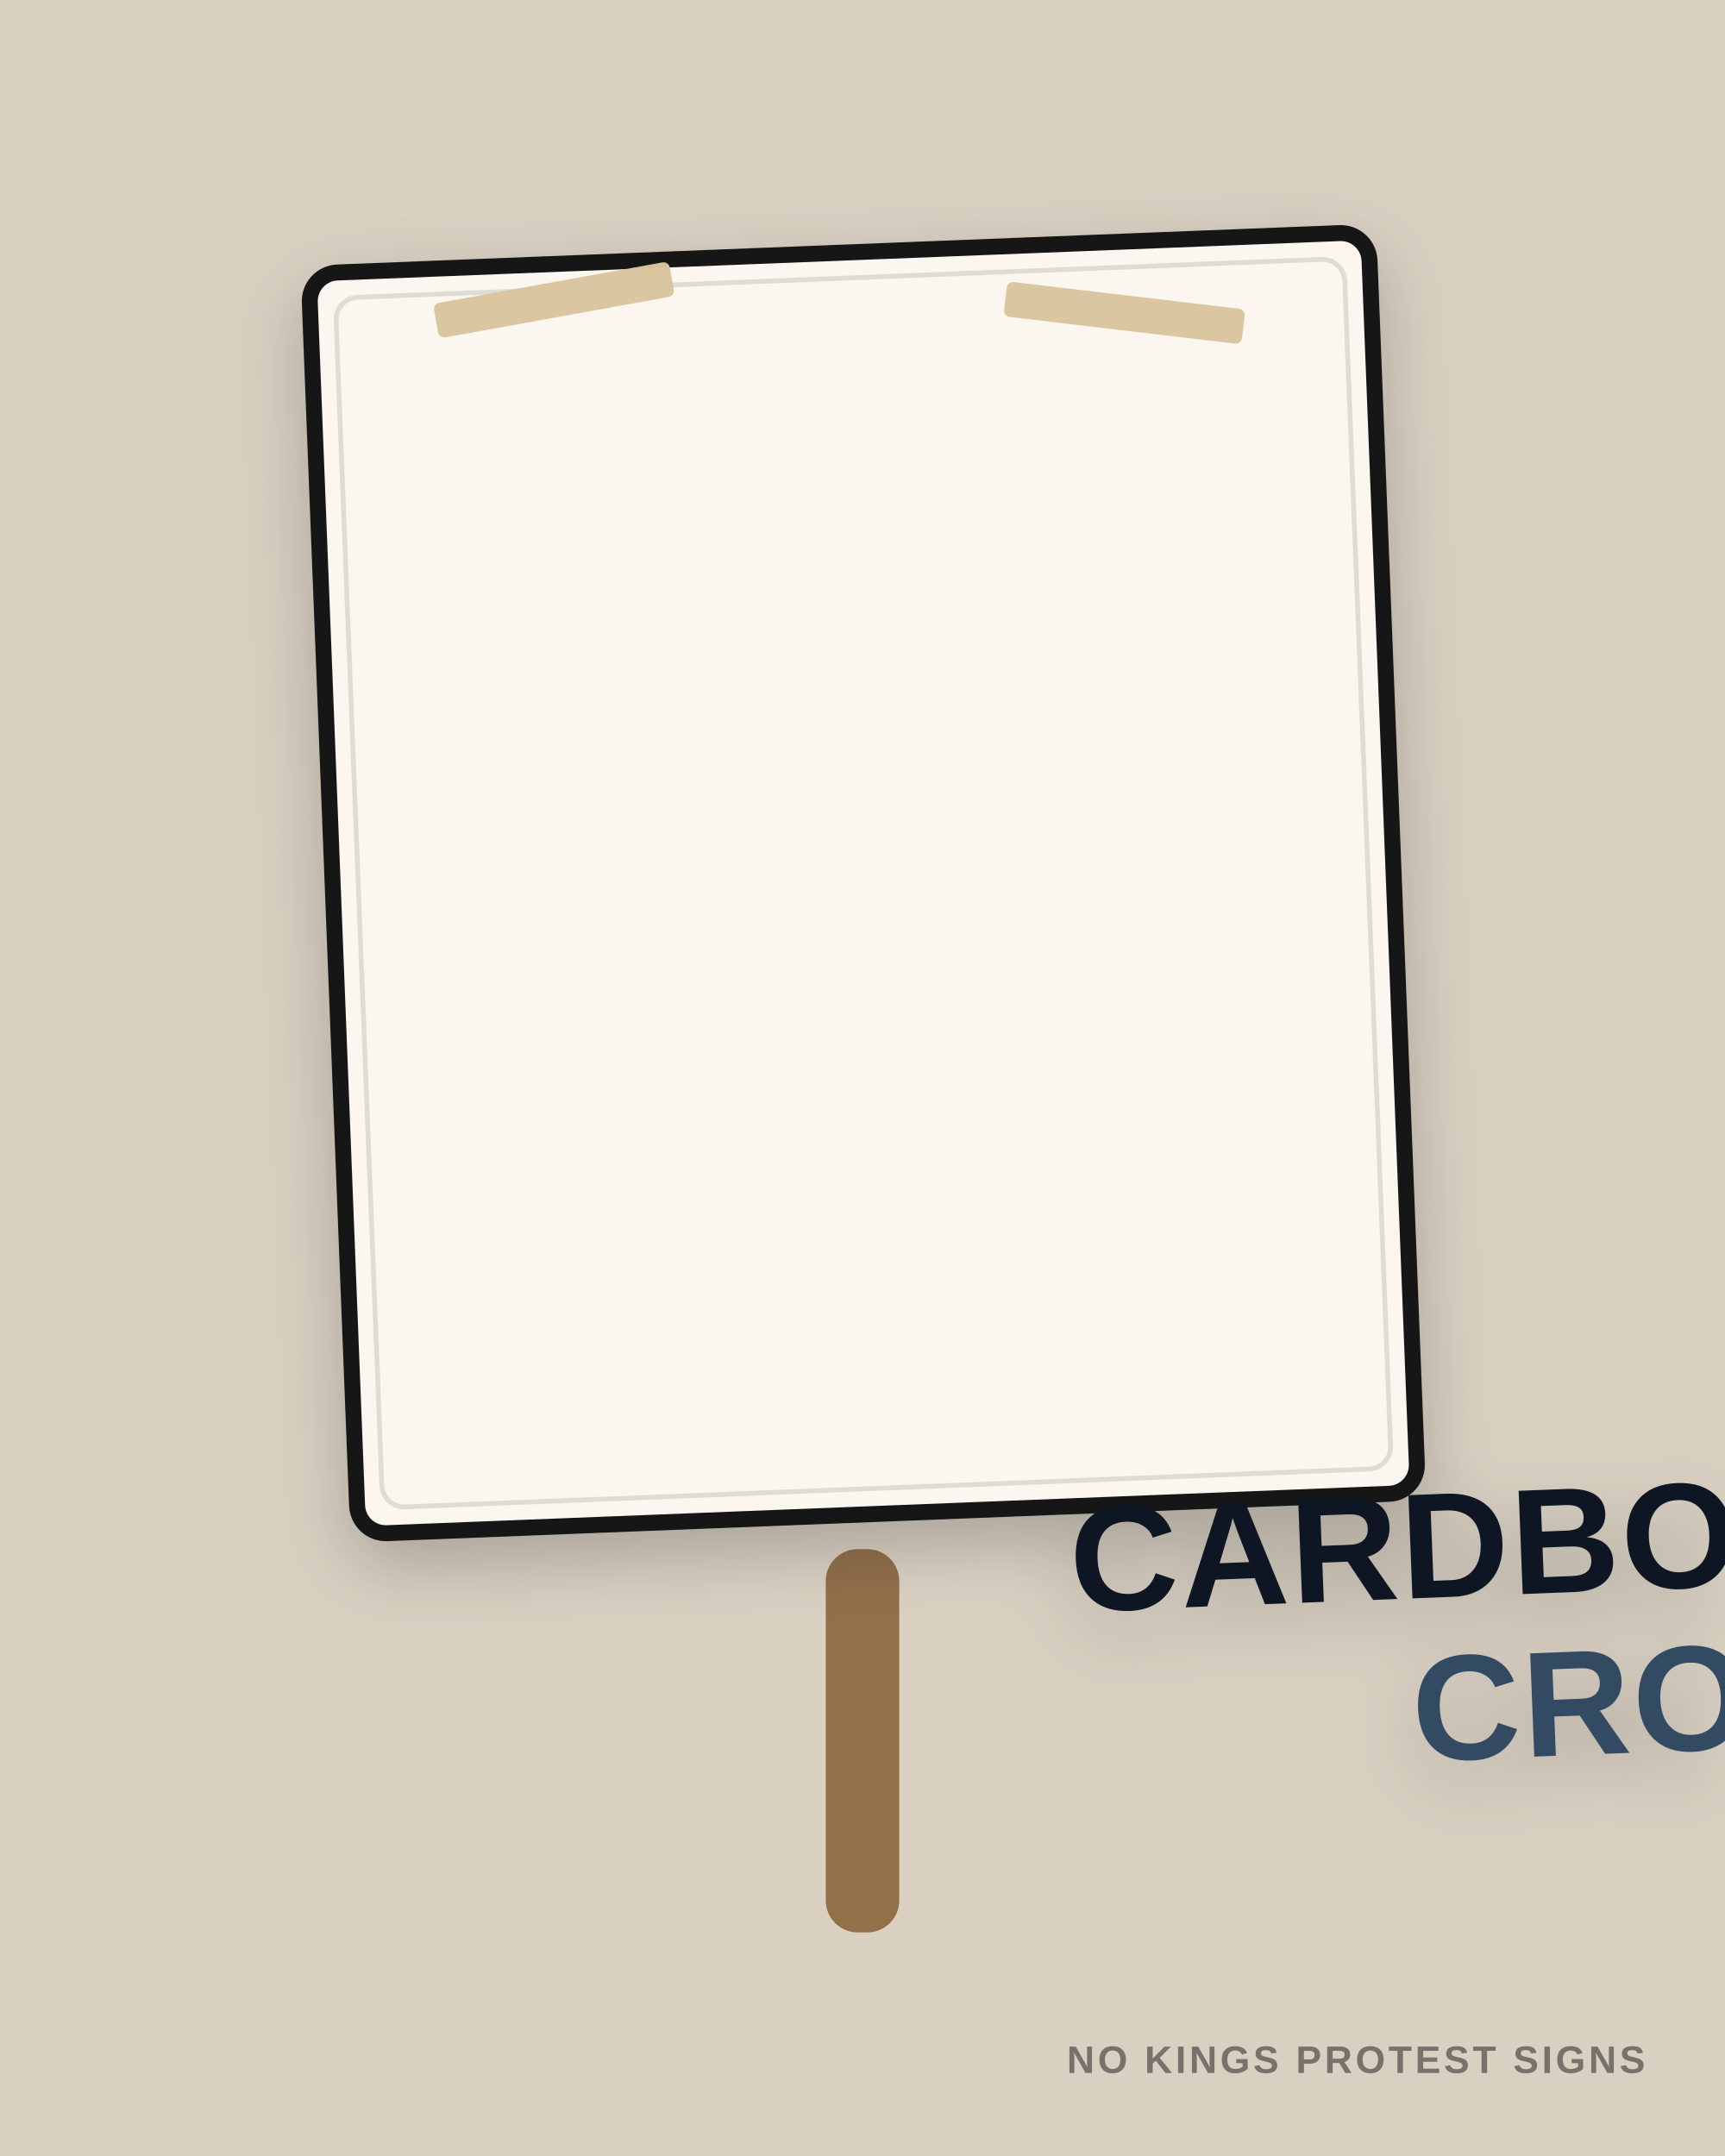
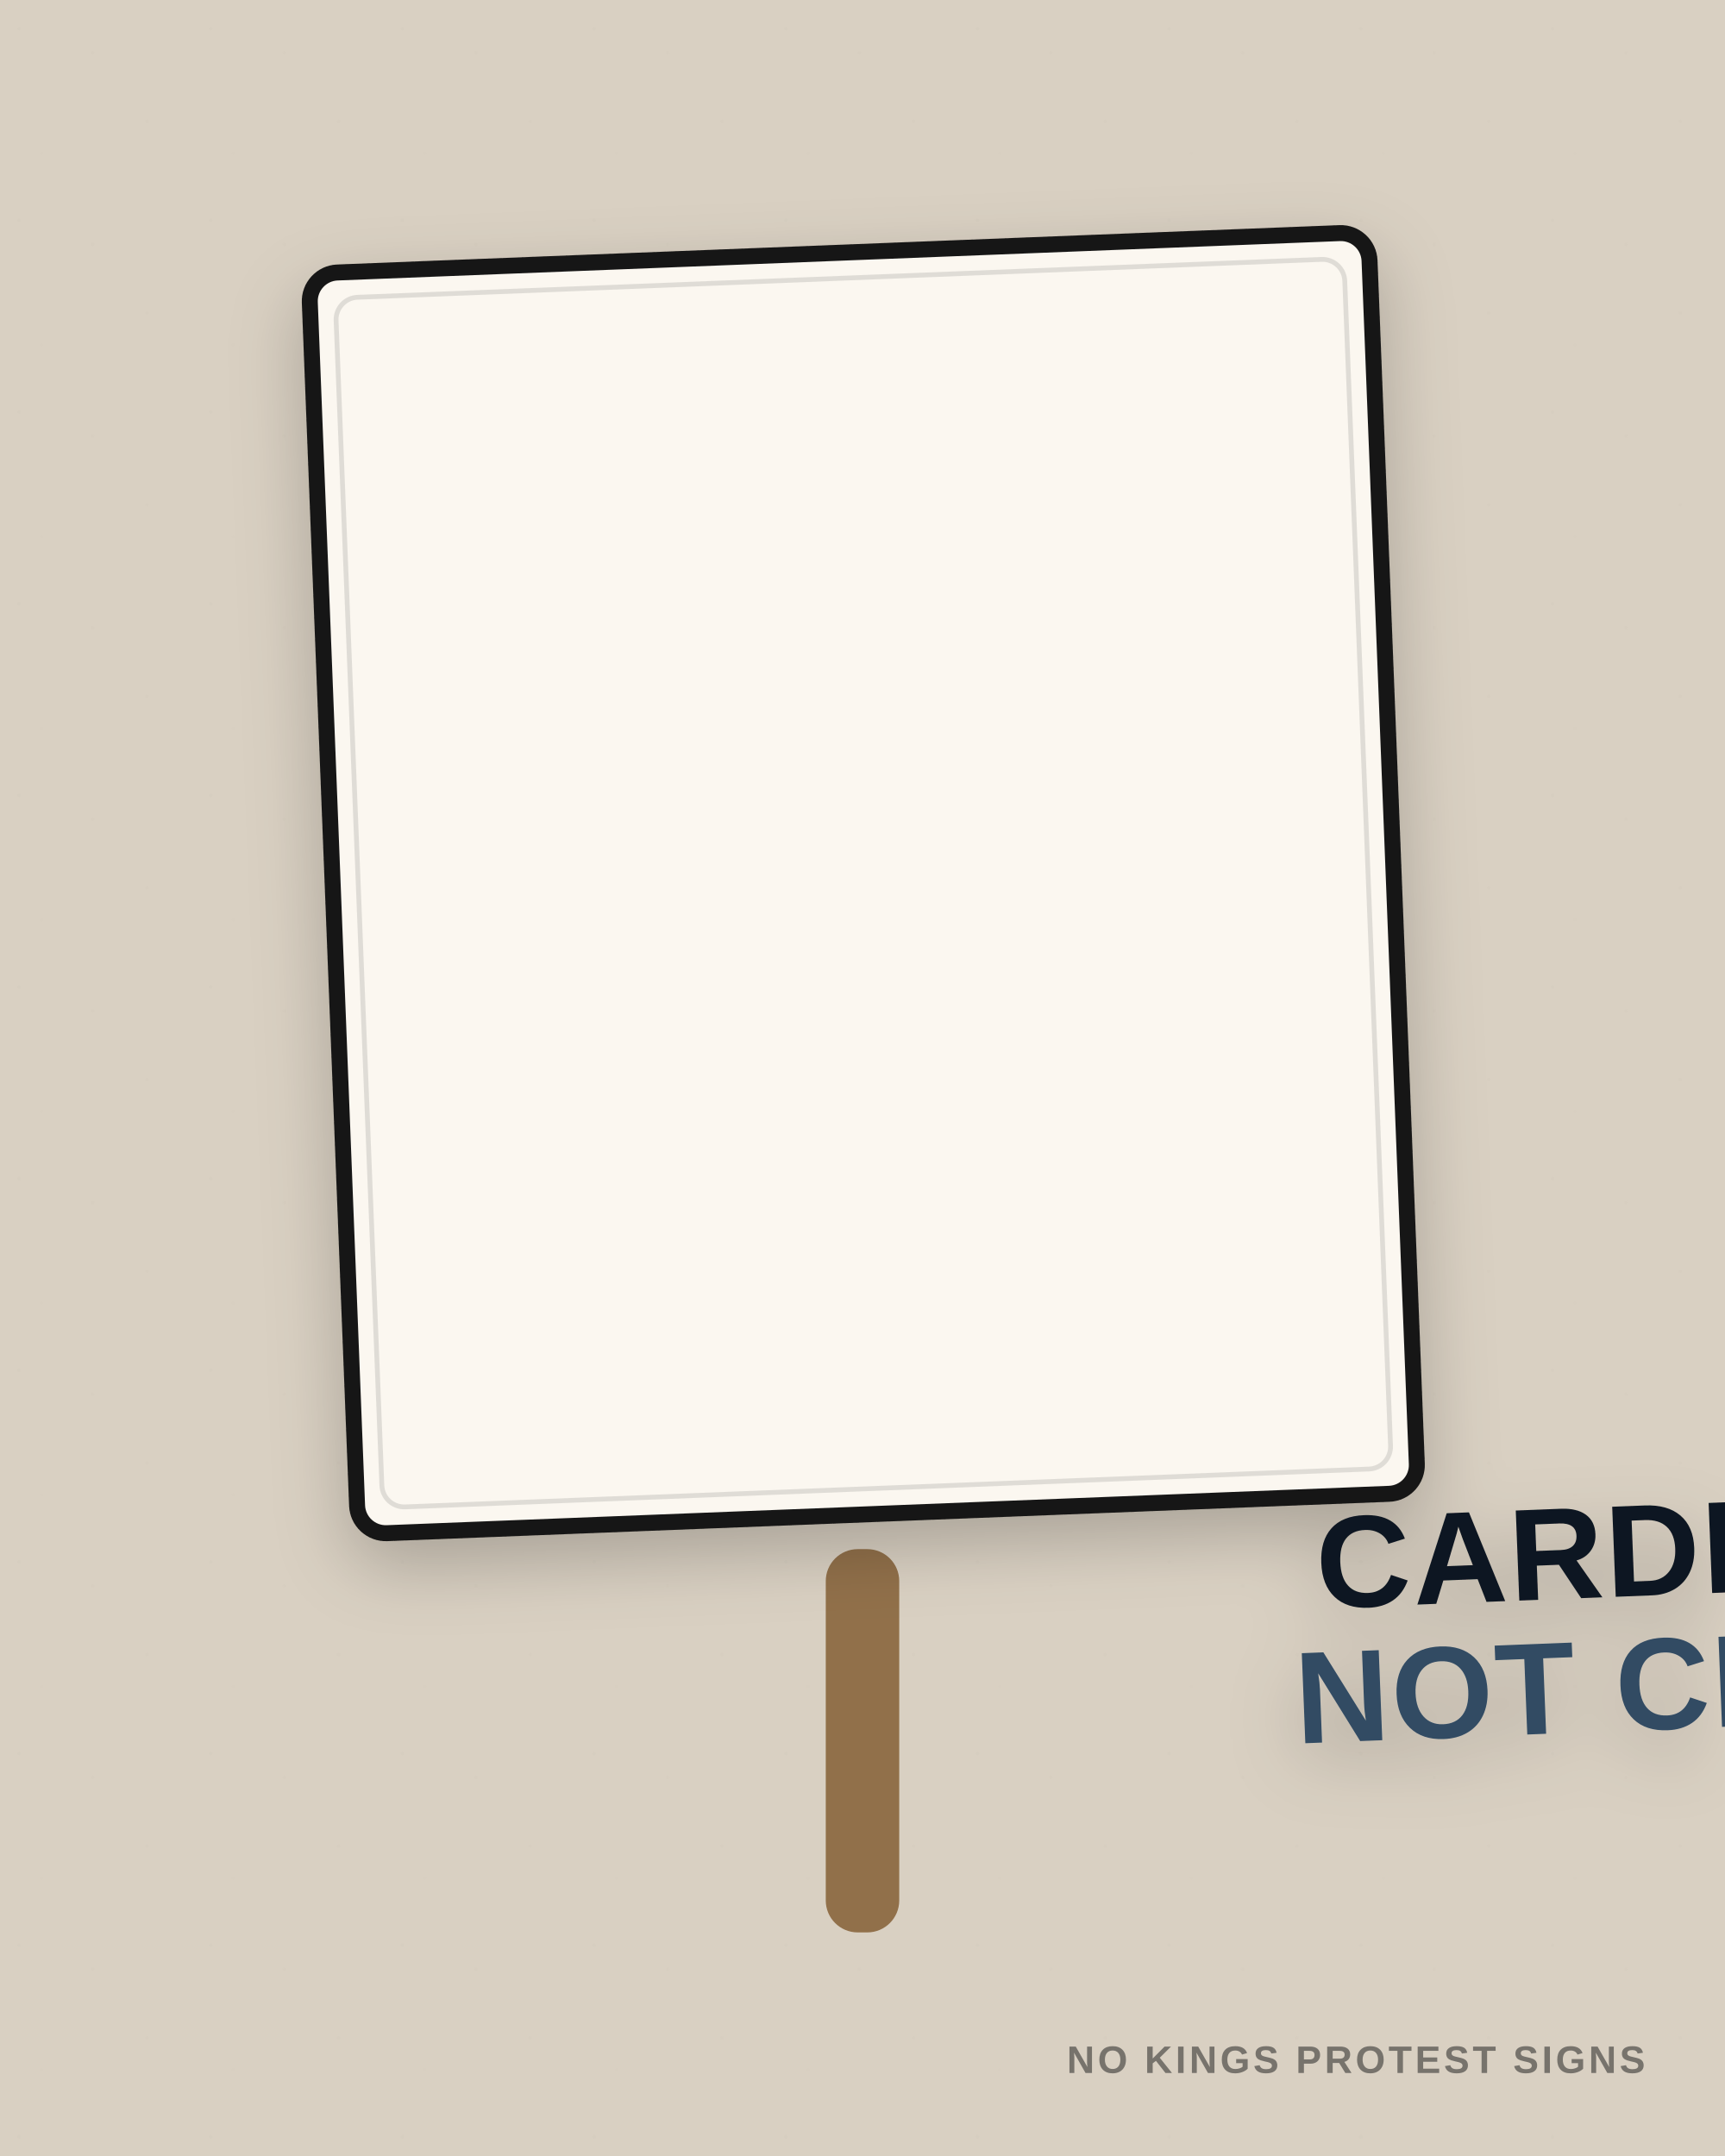
<svg xmlns="http://www.w3.org/2000/svg" width="1080" height="1350" viewBox="0 0 1080 1350" role="img" aria-labelledby="title desc">
  <defs>
    <filter id="shadow" x="-20%" y="-20%" width="140%" height="140%">
      <feDropShadow dx="0" dy="16" stdDeviation="22" flood-color="#000000" flood-opacity="0.22" />
    </filter>
    <pattern id="grain" width="120" height="120" patternUnits="userSpaceOnUse">
      <circle cx="12" cy="18" r="1.1" fill="#000" opacity="0.13" />
      <circle cx="58" cy="33" r="1.2" fill="#000" opacity="0.08" />
      <circle cx="92" cy="76" r="1.1" fill="#000" opacity="0.1" />
      <circle cx="26" cy="96" r="1" fill="#000" opacity="0.07" />
    </pattern>
  </defs>
  <rect width="1080" height="1350" fill="#d9d0c2" />
  <rect width="1080" height="1350" fill="url(#grain)" opacity="0.08" />
  <rect x="517" y="970" width="46" height="240" rx="20" fill="#8b6840" opacity="0.92" />
  <g transform="translate(540 540) rotate(-2.25)" filter="url(#shadow)">
    <rect x="-332" y="-382" width="664" height="790" rx="18" fill="#fbf7f0" stroke="#181818" stroke-width="10" />
    <rect x="-316" y="-366" width="632" height="758" rx="14" fill="none" stroke="rgba(24,24,24,0.12)" stroke-width="3" />
-     <rect x="-255" y="-360" width="150" height="22" rx="4" fill="#d9c69f" opacity="0.98" transform="rotate(-8 -255 -360)" />
-     <rect x="105" y="-360" width="150" height="22" rx="4" fill="#d9c69f" opacity="0.98" transform="rotate(9 105 -360)" />
-     <text x="540" y="474" text-anchor="middle" font-family="Arial Black, Arial, Helvetica, sans-serif" font-size="94" font-weight="900" fill="#101820" letter-spacing="1.2">CARDBOARD NOT</text>
-     <text x="540" y="576" text-anchor="middle" font-family="Arial Black, Arial, Helvetica, sans-serif" font-size="94" font-weight="900" fill="#304b63" letter-spacing="1.2">CROWNS</text>
+     <text x="540" y="478" text-anchor="middle" font-family="Arial Black, Arial, Helvetica, sans-serif" font-size="82" font-weight="900" fill="#101820" letter-spacing="1.2">CARDBOARD</text>
+     <text x="540" y="562" text-anchor="middle" font-family="Arial Black, Arial, Helvetica, sans-serif" font-size="82" font-weight="900" fill="#304b63" letter-spacing="1.2">NOT CROWNS</text>
  </g>
  <text x="1030" y="1298" text-anchor="end" font-family="Arial, Helvetica, sans-serif" font-size="24" font-weight="700" fill="#262626" opacity="0.55" letter-spacing="2">NO KINGS PROTEST SIGNS</text>
</svg>
